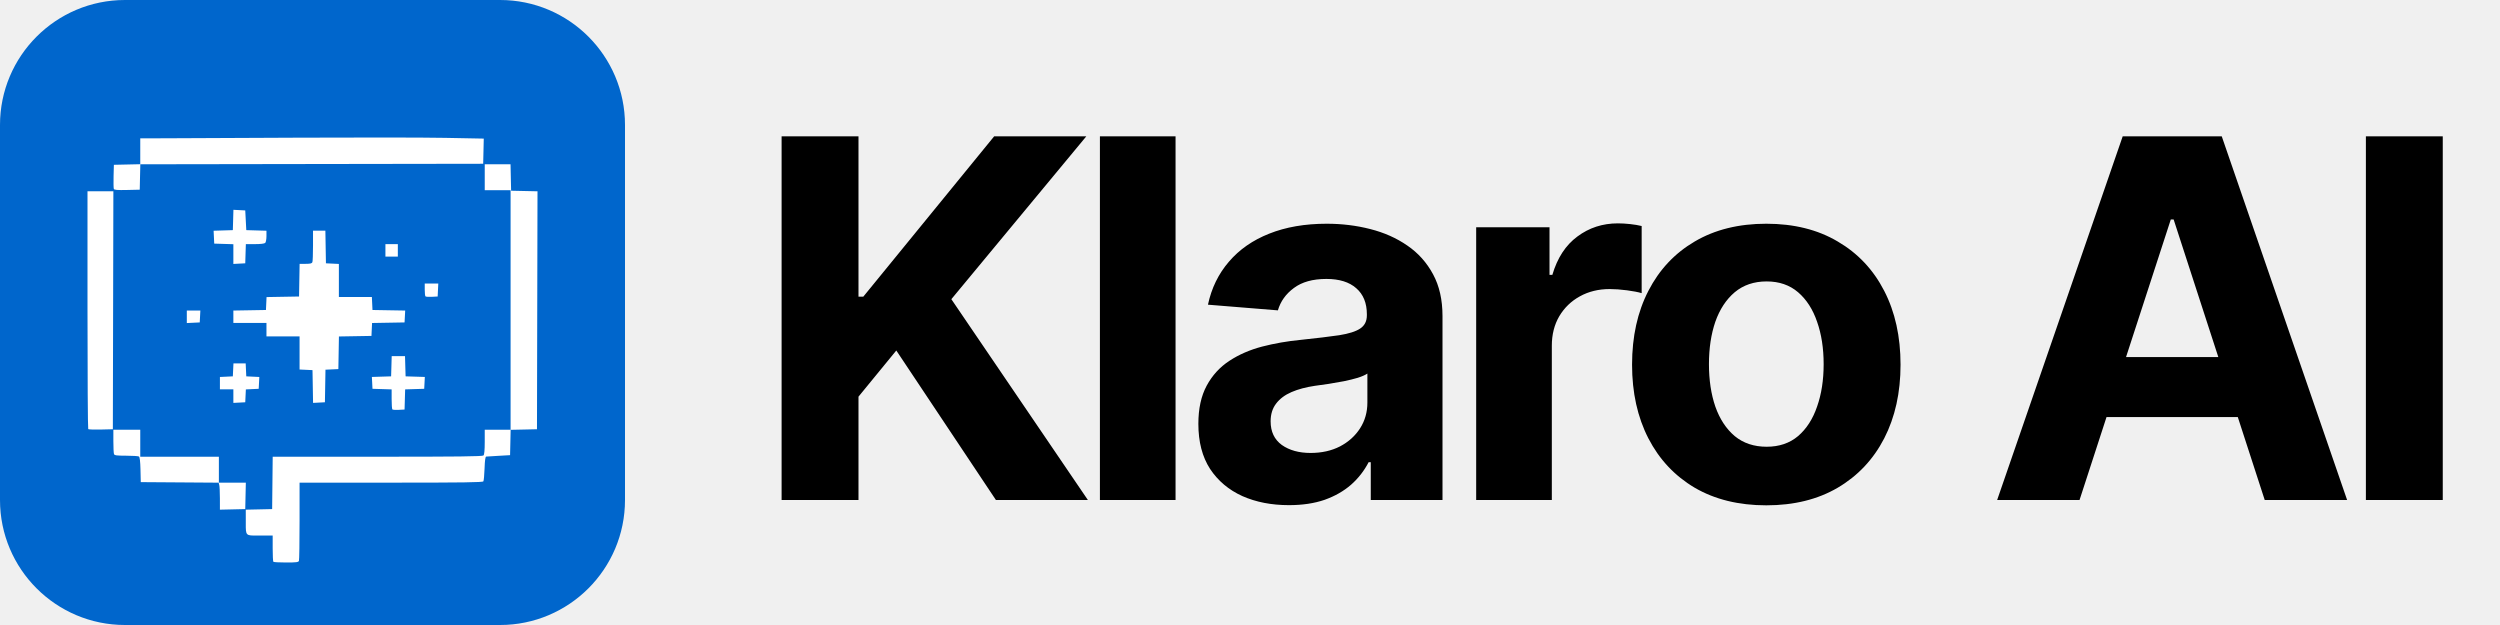
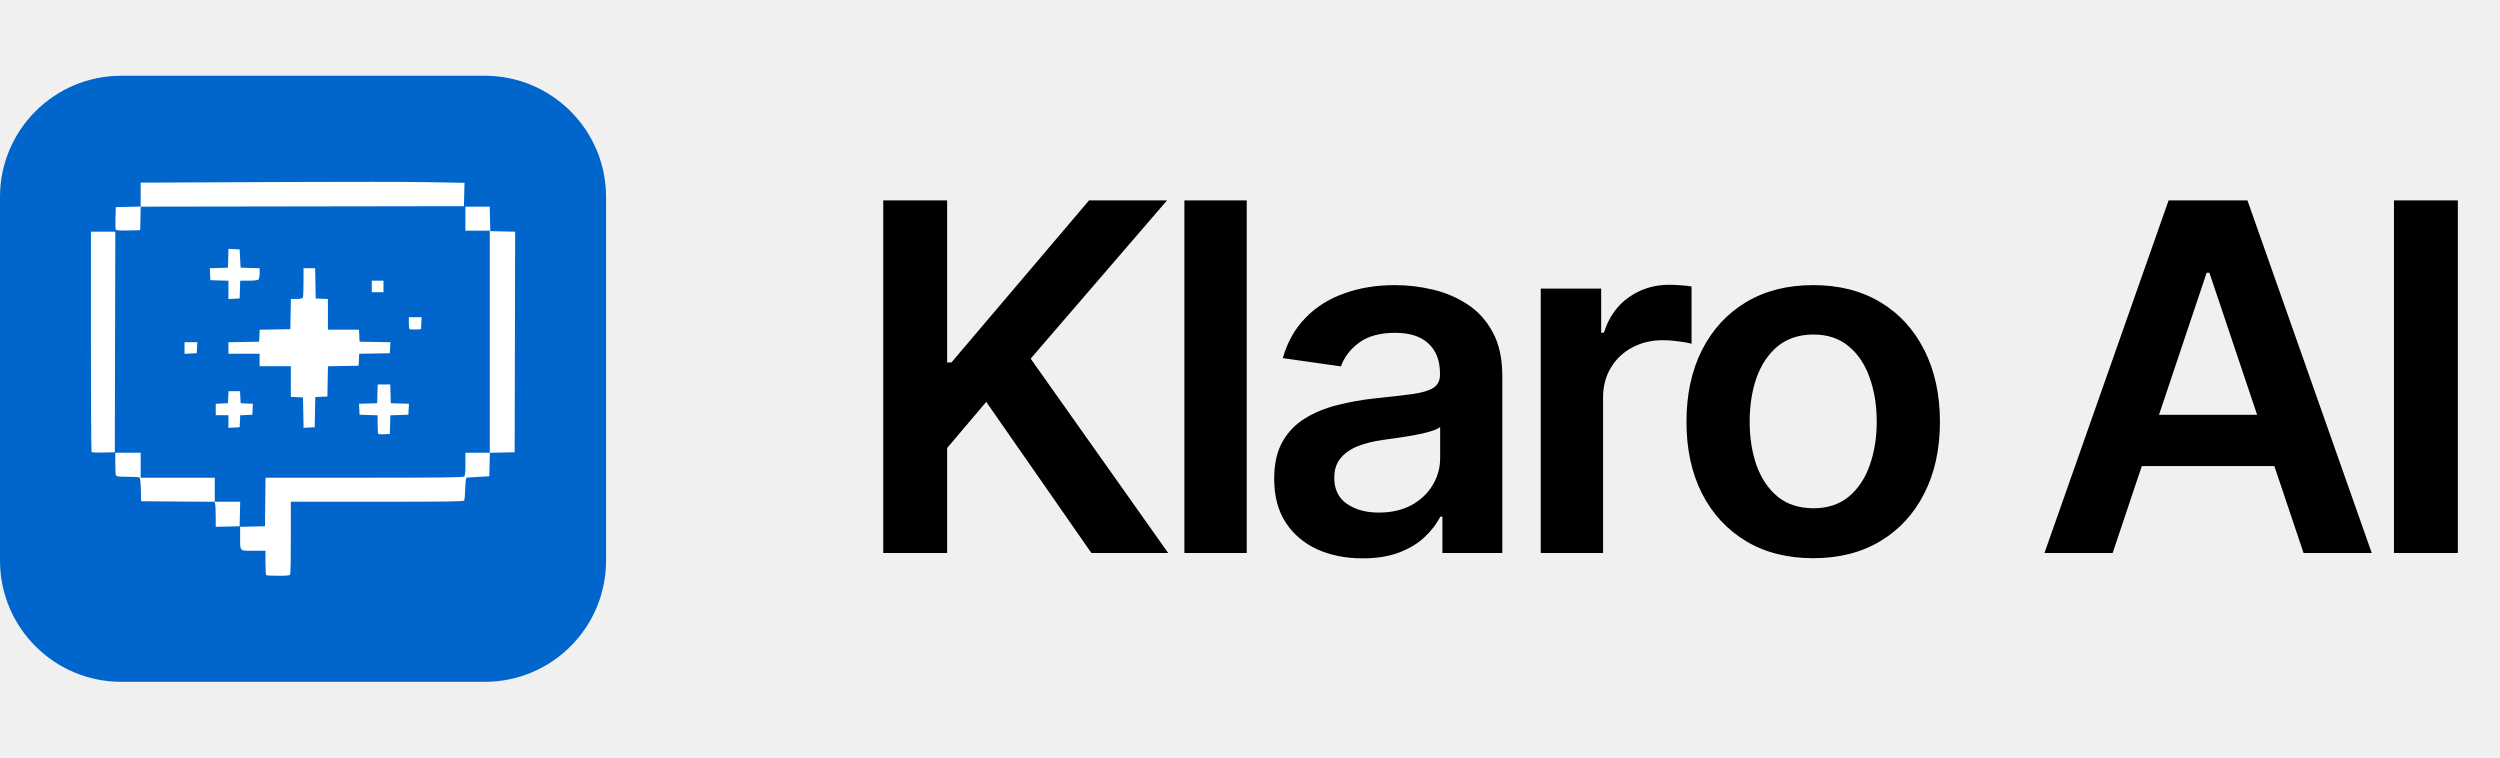
- <svg xmlns="http://www.w3.org/2000/svg" width="200" height="50" viewBox="0 0 200 50" fill="none">
+ <svg xmlns="http://www.w3.org/2000/svg" width="165" height="50" viewBox="0 0 165 50" fill="none">
  <g clip-path="url(#clip0_1291_1306)">
-     <rect width="50" height="50" fill="#0066CC" />
-     <path d="M23.915 44.869C23.873 44.978 23.703 45 22.894 45C22.36 45 21.899 44.975 21.869 44.944C21.838 44.915 21.814 44.429 21.814 43.866V42.843H20.789C20.709 42.843 20.636 42.843 20.568 42.844C20.126 42.846 19.898 42.847 19.783 42.734C19.66 42.615 19.661 42.368 19.663 41.861C19.663 41.788 19.663 41.707 19.663 41.622L19.662 40.774L20.717 40.751L21.772 40.727L21.794 38.633L21.816 36.538H30.198C36.607 36.538 38.603 36.515 38.679 36.438C38.745 36.372 38.779 36.01 38.779 35.36V34.381H40.847V15.216H38.779V13.142H40.843L40.866 14.2L40.889 15.258L43 15.304L42.958 34.339L41.905 34.363L40.852 34.386L40.829 35.4L40.806 36.413L39.896 36.465C39.395 36.494 38.943 36.521 38.891 36.527C38.828 36.535 38.786 36.853 38.765 37.471C38.749 37.985 38.705 38.451 38.669 38.508C38.617 38.59 37.049 38.612 31.284 38.612H23.965V41.675C23.965 43.359 23.943 44.797 23.915 44.869ZM11.202 14.159L11.179 15.175L10.164 15.198C9.373 15.216 9.139 15.197 9.105 15.11C9.082 15.049 9.074 14.59 9.086 14.091L9.11 13.184L11.221 13.137V11.068L13.186 11.063C14.267 11.061 19.062 11.039 23.841 11.014C28.62 10.99 33.919 10.997 35.616 11.029L38.701 11.088L38.678 12.095L38.654 13.101L24.94 13.122L11.226 13.143L11.202 14.159ZM26.038 29.576L25.993 32.182L25.045 32.232L25 29.61L23.965 29.561V26.914H21.317V25.836H18.669V24.844L21.276 24.799L21.324 23.766L23.924 23.72L23.969 21.107H24.455C24.822 21.107 24.952 21.075 24.991 20.976C25.019 20.904 25.041 20.306 25.041 19.648V18.452H26.03L26.075 21.065L26.593 21.09L27.11 21.115V23.762H29.75L29.799 24.799L31.107 24.822L32.415 24.844L32.39 25.32L32.365 25.794L29.765 25.84L29.717 26.873L27.114 26.918L27.069 29.527L26.038 29.576ZM9.07 15.3L9.028 34.339L8.072 34.363C7.545 34.375 7.089 34.36 7.058 34.328C7.026 34.296 7 30.002 7 24.785V15.3H9.07ZM19.667 38.612L19.62 40.727L18.607 40.751L17.593 40.774L17.592 39.88C17.591 39.388 17.568 38.901 17.541 38.799L17.491 38.614L14.377 38.592L11.262 38.57L11.239 37.578C11.223 36.912 11.182 36.564 11.115 36.521C11.059 36.486 10.599 36.456 10.092 36.456C9.328 36.455 9.161 36.432 9.119 36.324C9.091 36.252 9.069 35.785 9.069 35.287V34.381H11.221V36.538H17.51V38.612H19.667ZM32.412 31.151L32.365 32.763L31.907 32.787C31.654 32.801 31.422 32.785 31.389 32.753C31.357 32.721 31.331 32.347 31.331 31.923V31.152L29.799 31.104L29.775 30.63L29.75 30.156L30.52 30.132L31.289 30.108L31.313 29.299L31.336 28.491H32.401L32.424 29.299L32.448 30.108L33.217 30.132L33.987 30.156L33.962 30.63L33.937 31.104L32.412 31.151ZM19.644 20.298L19.62 21.065L18.669 21.115V19.537L17.903 19.513L17.138 19.489L17.089 18.459L18.627 18.411L18.651 17.598L18.674 16.785L19.148 16.809L19.62 16.834L19.703 18.411L20.51 18.435L21.317 18.458V18.895C21.317 19.135 21.272 19.376 21.218 19.431C21.155 19.493 20.847 19.53 20.393 19.53H19.668L19.644 20.298ZM19.669 31.153L19.62 32.182L19.145 32.207L18.669 32.232V31.145H17.593V30.158L18.627 30.108L18.652 29.59L18.677 29.071H19.654L19.678 29.59L19.703 30.108L20.224 30.133L20.746 30.158L20.721 30.631L20.696 31.104L19.669 31.153ZM35.063 22.683L35.013 23.72L34.555 23.744C34.302 23.758 34.07 23.742 34.037 23.71C34.005 23.678 33.979 23.433 33.979 23.167V22.683H35.063ZM16.029 24.84L15.979 25.794L15.462 25.819L14.945 25.844V24.84H16.029ZM31.827 19.53V20.526H30.834V19.53H31.827Z" fill="white" />
+     <rect width="40" height="40" transform="translate(0 5)" fill="#0066CC" />
+     <path d="M19.156 37.9C19.124 37.983 18.991 38 18.362 38C17.947 38 17.588 37.981 17.565 37.958C17.541 37.935 17.522 37.563 17.522 37.133V36.35H16.725C16.663 36.35 16.606 36.35 16.553 36.351C16.209 36.353 16.032 36.354 15.942 36.267C15.847 36.176 15.847 35.988 15.849 35.6C15.849 35.544 15.849 35.482 15.849 35.417L15.848 34.768L16.669 34.751L17.489 34.733L17.507 33.131L17.523 31.529H24.043C29.028 31.529 30.58 31.511 30.639 31.453C30.691 31.402 30.717 31.125 30.717 30.628V29.879H32.326V15.224H30.717V13.638H32.322L32.34 14.447L32.358 15.256L34 15.292L33.967 29.848L33.148 29.866L32.33 29.883L32.312 30.659L32.294 31.434L31.586 31.473C31.196 31.495 30.845 31.516 30.804 31.521C30.755 31.526 30.723 31.77 30.706 32.243C30.694 32.635 30.659 32.992 30.632 33.036C30.591 33.098 29.371 33.115 24.888 33.115H19.195V35.457C19.195 36.745 19.178 37.845 19.156 37.9ZM9.269 14.415L9.251 15.193L8.461 15.21C7.846 15.224 7.664 15.209 7.637 15.143C7.619 15.096 7.613 14.745 7.623 14.364L7.641 13.67L9.283 13.634V12.052L10.811 12.049C11.652 12.047 15.381 12.03 19.099 12.011C22.816 11.993 26.937 11.998 28.257 12.023L30.656 12.067L30.638 12.837L30.62 13.607L19.953 13.623L9.287 13.639L9.269 14.415ZM20.808 26.206L20.772 28.198L20.035 28.236L20 26.232L19.195 26.194V24.17H17.135V23.345H15.076V22.587L17.103 22.552L17.141 21.762L19.163 21.727L19.198 19.729H19.576C19.861 19.729 19.963 19.704 19.993 19.628C20.015 19.573 20.032 19.116 20.032 18.613V17.699H20.801L20.836 19.697L21.239 19.716L21.641 19.735V21.759H23.694L23.733 22.552L24.75 22.57L25.767 22.587L25.748 22.95L25.728 23.313L23.706 23.348L23.669 24.138L21.644 24.173L21.609 26.168L20.808 26.206ZM7.61 15.288L7.577 29.848L6.834 29.866C6.424 29.875 6.07 29.864 6.045 29.839C6.02 29.815 6 26.531 6 22.541V15.288H7.61ZM15.852 33.115L15.816 34.733L15.027 34.751L14.239 34.768L14.238 34.084C14.238 33.708 14.22 33.336 14.198 33.258L14.16 33.116L11.738 33.1L9.315 33.083L9.297 32.325C9.285 31.815 9.252 31.549 9.2 31.516C9.157 31.49 8.799 31.467 8.405 31.467C7.811 31.465 7.681 31.448 7.648 31.365C7.627 31.31 7.609 30.953 7.609 30.572V29.879H9.283V31.529H14.175V33.115H15.852ZM25.765 27.41L25.728 28.642L25.372 28.661C25.175 28.672 24.994 28.66 24.969 28.635C24.944 28.61 24.924 28.324 24.924 28V27.41L23.733 27.373L23.714 27.011L23.694 26.649L24.293 26.631L24.892 26.612L24.91 25.994L24.928 25.375H25.756L25.774 25.994L25.793 26.612L26.391 26.631L26.99 26.649L26.971 27.011L26.951 27.373L25.765 27.41ZM15.835 19.11L15.816 19.697L15.076 19.735V18.528L14.48 18.51L13.885 18.492L13.847 17.704L15.043 17.667L15.062 17.045L15.08 16.423L15.448 16.442L15.816 16.462L15.88 17.667L16.508 17.685L17.135 17.703V18.037C17.135 18.221 17.101 18.405 17.058 18.447C17.01 18.495 16.77 18.523 16.417 18.523H15.853L15.835 19.11ZM15.854 27.411L15.816 28.198L15.446 28.217L15.076 28.236V27.405H14.239V26.65L15.043 26.612L15.063 26.216L15.082 25.819H15.842L15.861 26.216L15.88 26.612L16.286 26.631L16.691 26.65L16.672 27.012L16.653 27.373L15.854 27.411ZM27.827 20.934L27.788 21.727L27.431 21.746C27.235 21.756 27.054 21.744 27.029 21.72C27.004 21.695 26.983 21.508 26.983 21.304V20.934H27.827ZM13.022 22.584L12.984 23.313L12.582 23.332L12.179 23.351V22.584H13.022ZM25.31 18.523V19.285H24.538V18.523H25.31Z" fill="white" />
  </g>
-   <path d="M62.528 40V10.909H68.679V23.736H69.062L79.531 10.909H86.903L76.108 23.935L87.031 40H79.673L71.704 28.04L68.679 31.733V40H62.528ZM94.044 10.909V40H87.993V10.909H94.044ZM103.113 40.412C101.721 40.412 100.48 40.17 99.391 39.688C98.302 39.195 97.441 38.471 96.806 37.514C96.181 36.548 95.869 35.346 95.869 33.906C95.869 32.694 96.091 31.676 96.536 30.852C96.981 30.028 97.587 29.366 98.354 28.864C99.121 28.362 99.993 27.983 100.968 27.727C101.953 27.472 102.985 27.292 104.065 27.188C105.334 27.055 106.356 26.932 107.133 26.818C107.909 26.695 108.473 26.515 108.823 26.278C109.174 26.042 109.349 25.691 109.349 25.227V25.142C109.349 24.242 109.065 23.546 108.496 23.054C107.938 22.562 107.142 22.315 106.11 22.315C105.021 22.315 104.155 22.557 103.511 23.04C102.867 23.513 102.441 24.11 102.232 24.829L96.636 24.375C96.92 23.049 97.478 21.903 98.312 20.938C99.145 19.962 100.22 19.214 101.536 18.693C102.862 18.163 104.396 17.898 106.138 17.898C107.351 17.898 108.511 18.04 109.619 18.324C110.736 18.608 111.726 19.048 112.587 19.645C113.459 20.241 114.145 21.009 114.647 21.946C115.149 22.874 115.4 23.987 115.4 25.284V40H109.661V36.974H109.491C109.14 37.656 108.672 38.258 108.085 38.778C107.497 39.29 106.792 39.692 105.968 39.986C105.144 40.27 104.192 40.412 103.113 40.412ZM104.846 36.236C105.736 36.236 106.522 36.061 107.204 35.71C107.886 35.35 108.421 34.867 108.809 34.261C109.197 33.655 109.391 32.969 109.391 32.202V29.886C109.202 30.009 108.942 30.123 108.61 30.227C108.288 30.322 107.924 30.412 107.516 30.497C107.109 30.573 106.702 30.644 106.295 30.71C105.888 30.767 105.518 30.819 105.187 30.866C104.477 30.971 103.856 31.136 103.326 31.364C102.796 31.591 102.384 31.899 102.09 32.287C101.797 32.666 101.65 33.139 101.65 33.707C101.65 34.531 101.948 35.161 102.545 35.597C103.151 36.023 103.918 36.236 104.846 36.236ZM118.094 40V18.182H123.961V21.989H124.188C124.586 20.634 125.254 19.612 126.191 18.921C127.129 18.22 128.208 17.869 129.43 17.869C129.733 17.869 130.059 17.888 130.41 17.926C130.76 17.964 131.068 18.016 131.333 18.082V23.452C131.049 23.366 130.656 23.291 130.154 23.224C129.652 23.158 129.193 23.125 128.776 23.125C127.886 23.125 127.091 23.319 126.39 23.707C125.699 24.086 125.149 24.616 124.742 25.298C124.344 25.98 124.146 26.766 124.146 27.656V40H118.094ZM141.304 40.426C139.098 40.426 137.189 39.957 135.58 39.02C133.979 38.073 132.743 36.757 131.872 35.071C131.001 33.376 130.565 31.411 130.565 29.176C130.565 26.922 131.001 24.953 131.872 23.267C132.743 21.572 133.979 20.256 135.58 19.318C137.189 18.371 139.098 17.898 141.304 17.898C143.51 17.898 145.414 18.371 147.014 19.318C148.624 20.256 149.865 21.572 150.736 23.267C151.607 24.953 152.043 26.922 152.043 29.176C152.043 31.411 151.607 33.376 150.736 35.071C149.865 36.757 148.624 38.073 147.014 39.02C145.414 39.957 143.51 40.426 141.304 40.426ZM141.332 35.739C142.336 35.739 143.174 35.455 143.847 34.886C144.519 34.309 145.026 33.523 145.366 32.528C145.717 31.534 145.892 30.402 145.892 29.134C145.892 27.865 145.717 26.733 145.366 25.739C145.026 24.744 144.519 23.958 143.847 23.381C143.174 22.803 142.336 22.514 141.332 22.514C140.319 22.514 139.467 22.803 138.776 23.381C138.094 23.958 137.578 24.744 137.227 25.739C136.886 26.733 136.716 27.865 136.716 29.134C136.716 30.402 136.886 31.534 137.227 32.528C137.578 33.523 138.094 34.309 138.776 34.886C139.467 35.455 140.319 35.739 141.332 35.739ZM166.363 40H159.772L169.815 10.909H177.741L187.769 40H181.178L173.891 17.557H173.664L166.363 40ZM165.951 28.565H181.519V33.367H165.951V28.565ZM195.421 10.909V40H189.271V10.909H195.421Z" fill="black" />
+   <path d="M58.295 36.5V13.227H62.511V23.921H62.795L71.875 13.227H77.023L68.023 23.671L77.102 36.5H72.034L65.091 26.523L62.511 29.568V36.5H58.295ZM82.284 13.227V36.5H78.17V13.227H82.284ZM89.936 36.852C88.83 36.852 87.834 36.655 86.948 36.261C86.069 35.86 85.372 35.269 84.857 34.489C84.349 33.708 84.096 32.746 84.096 31.602C84.096 30.617 84.277 29.803 84.641 29.159C85.004 28.515 85.501 28 86.129 27.614C86.758 27.227 87.467 26.936 88.254 26.739C89.05 26.534 89.872 26.386 90.721 26.296C91.743 26.189 92.573 26.095 93.209 26.011C93.846 25.921 94.308 25.784 94.596 25.602C94.891 25.413 95.039 25.121 95.039 24.727V24.659C95.039 23.803 94.785 23.14 94.277 22.671C93.77 22.201 93.039 21.966 92.084 21.966C91.076 21.966 90.277 22.186 89.686 22.625C89.103 23.064 88.709 23.583 88.504 24.182L84.664 23.636C84.967 22.576 85.467 21.689 86.164 20.977C86.861 20.258 87.713 19.72 88.721 19.364C89.728 19 90.842 18.818 92.061 18.818C92.902 18.818 93.739 18.917 94.573 19.114C95.406 19.311 96.167 19.636 96.857 20.091C97.546 20.538 98.099 21.148 98.516 21.921C98.94 22.693 99.152 23.659 99.152 24.818V36.5H95.198V34.102H95.061C94.811 34.587 94.459 35.042 94.004 35.466C93.558 35.883 92.993 36.22 92.311 36.477C91.637 36.727 90.846 36.852 89.936 36.852ZM91.004 33.83C91.83 33.83 92.546 33.667 93.152 33.341C93.758 33.008 94.224 32.568 94.55 32.023C94.883 31.477 95.05 30.883 95.05 30.239V28.182C94.921 28.288 94.701 28.386 94.391 28.477C94.088 28.568 93.747 28.648 93.368 28.716C92.989 28.784 92.614 28.845 92.243 28.898C91.872 28.951 91.55 28.996 91.277 29.034C90.664 29.117 90.114 29.254 89.629 29.443C89.145 29.633 88.762 29.898 88.482 30.239C88.201 30.572 88.061 31.004 88.061 31.534C88.061 32.292 88.338 32.864 88.891 33.25C89.444 33.636 90.148 33.83 91.004 33.83ZM101.689 36.5V19.046H105.677V21.954H105.859C106.177 20.947 106.723 20.171 107.495 19.625C108.276 19.072 109.166 18.796 110.166 18.796C110.393 18.796 110.647 18.807 110.927 18.829C111.215 18.845 111.454 18.871 111.643 18.909V22.693C111.469 22.633 111.192 22.579 110.814 22.534C110.442 22.481 110.083 22.454 109.734 22.454C108.984 22.454 108.31 22.617 107.711 22.943C107.12 23.261 106.655 23.704 106.314 24.273C105.973 24.841 105.802 25.496 105.802 26.239V36.5H101.689ZM119.671 36.841C117.966 36.841 116.489 36.466 115.239 35.716C113.989 34.966 113.02 33.917 112.33 32.568C111.648 31.22 111.307 29.644 111.307 27.841C111.307 26.038 111.648 24.458 112.33 23.102C113.02 21.746 113.989 20.693 115.239 19.943C116.489 19.193 117.966 18.818 119.671 18.818C121.376 18.818 122.853 19.193 124.103 19.943C125.353 20.693 126.319 21.746 127.001 23.102C127.69 24.458 128.035 26.038 128.035 27.841C128.035 29.644 127.69 31.22 127.001 32.568C126.319 33.917 125.353 34.966 124.103 35.716C122.853 36.466 121.376 36.841 119.671 36.841ZM119.694 33.545C120.618 33.545 121.391 33.292 122.012 32.784C122.633 32.269 123.095 31.579 123.398 30.716C123.709 29.852 123.864 28.89 123.864 27.829C123.864 26.761 123.709 25.796 123.398 24.932C123.095 24.061 122.633 23.367 122.012 22.852C121.391 22.337 120.618 22.079 119.694 22.079C118.747 22.079 117.959 22.337 117.33 22.852C116.709 23.367 116.243 24.061 115.932 24.932C115.629 25.796 115.478 26.761 115.478 27.829C115.478 28.89 115.629 29.852 115.932 30.716C116.243 31.579 116.709 32.269 117.33 32.784C117.959 33.292 118.747 33.545 119.694 33.545ZM139.434 36.5H134.934L143.127 13.227H148.332L156.536 36.5H152.036L145.82 18H145.639L139.434 36.5ZM139.582 27.375H151.855V30.761H139.582V27.375ZM162.218 13.227V36.5H158.002V13.227H162.218Z" fill="black" />
  <defs>
    <clipPath id="clip0_1291_1306">
-       <rect width="50" height="50" rx="10" fill="white" />
+       <rect y="5" width="40" height="40" rx="8" fill="white" />
    </clipPath>
  </defs>
</svg>
